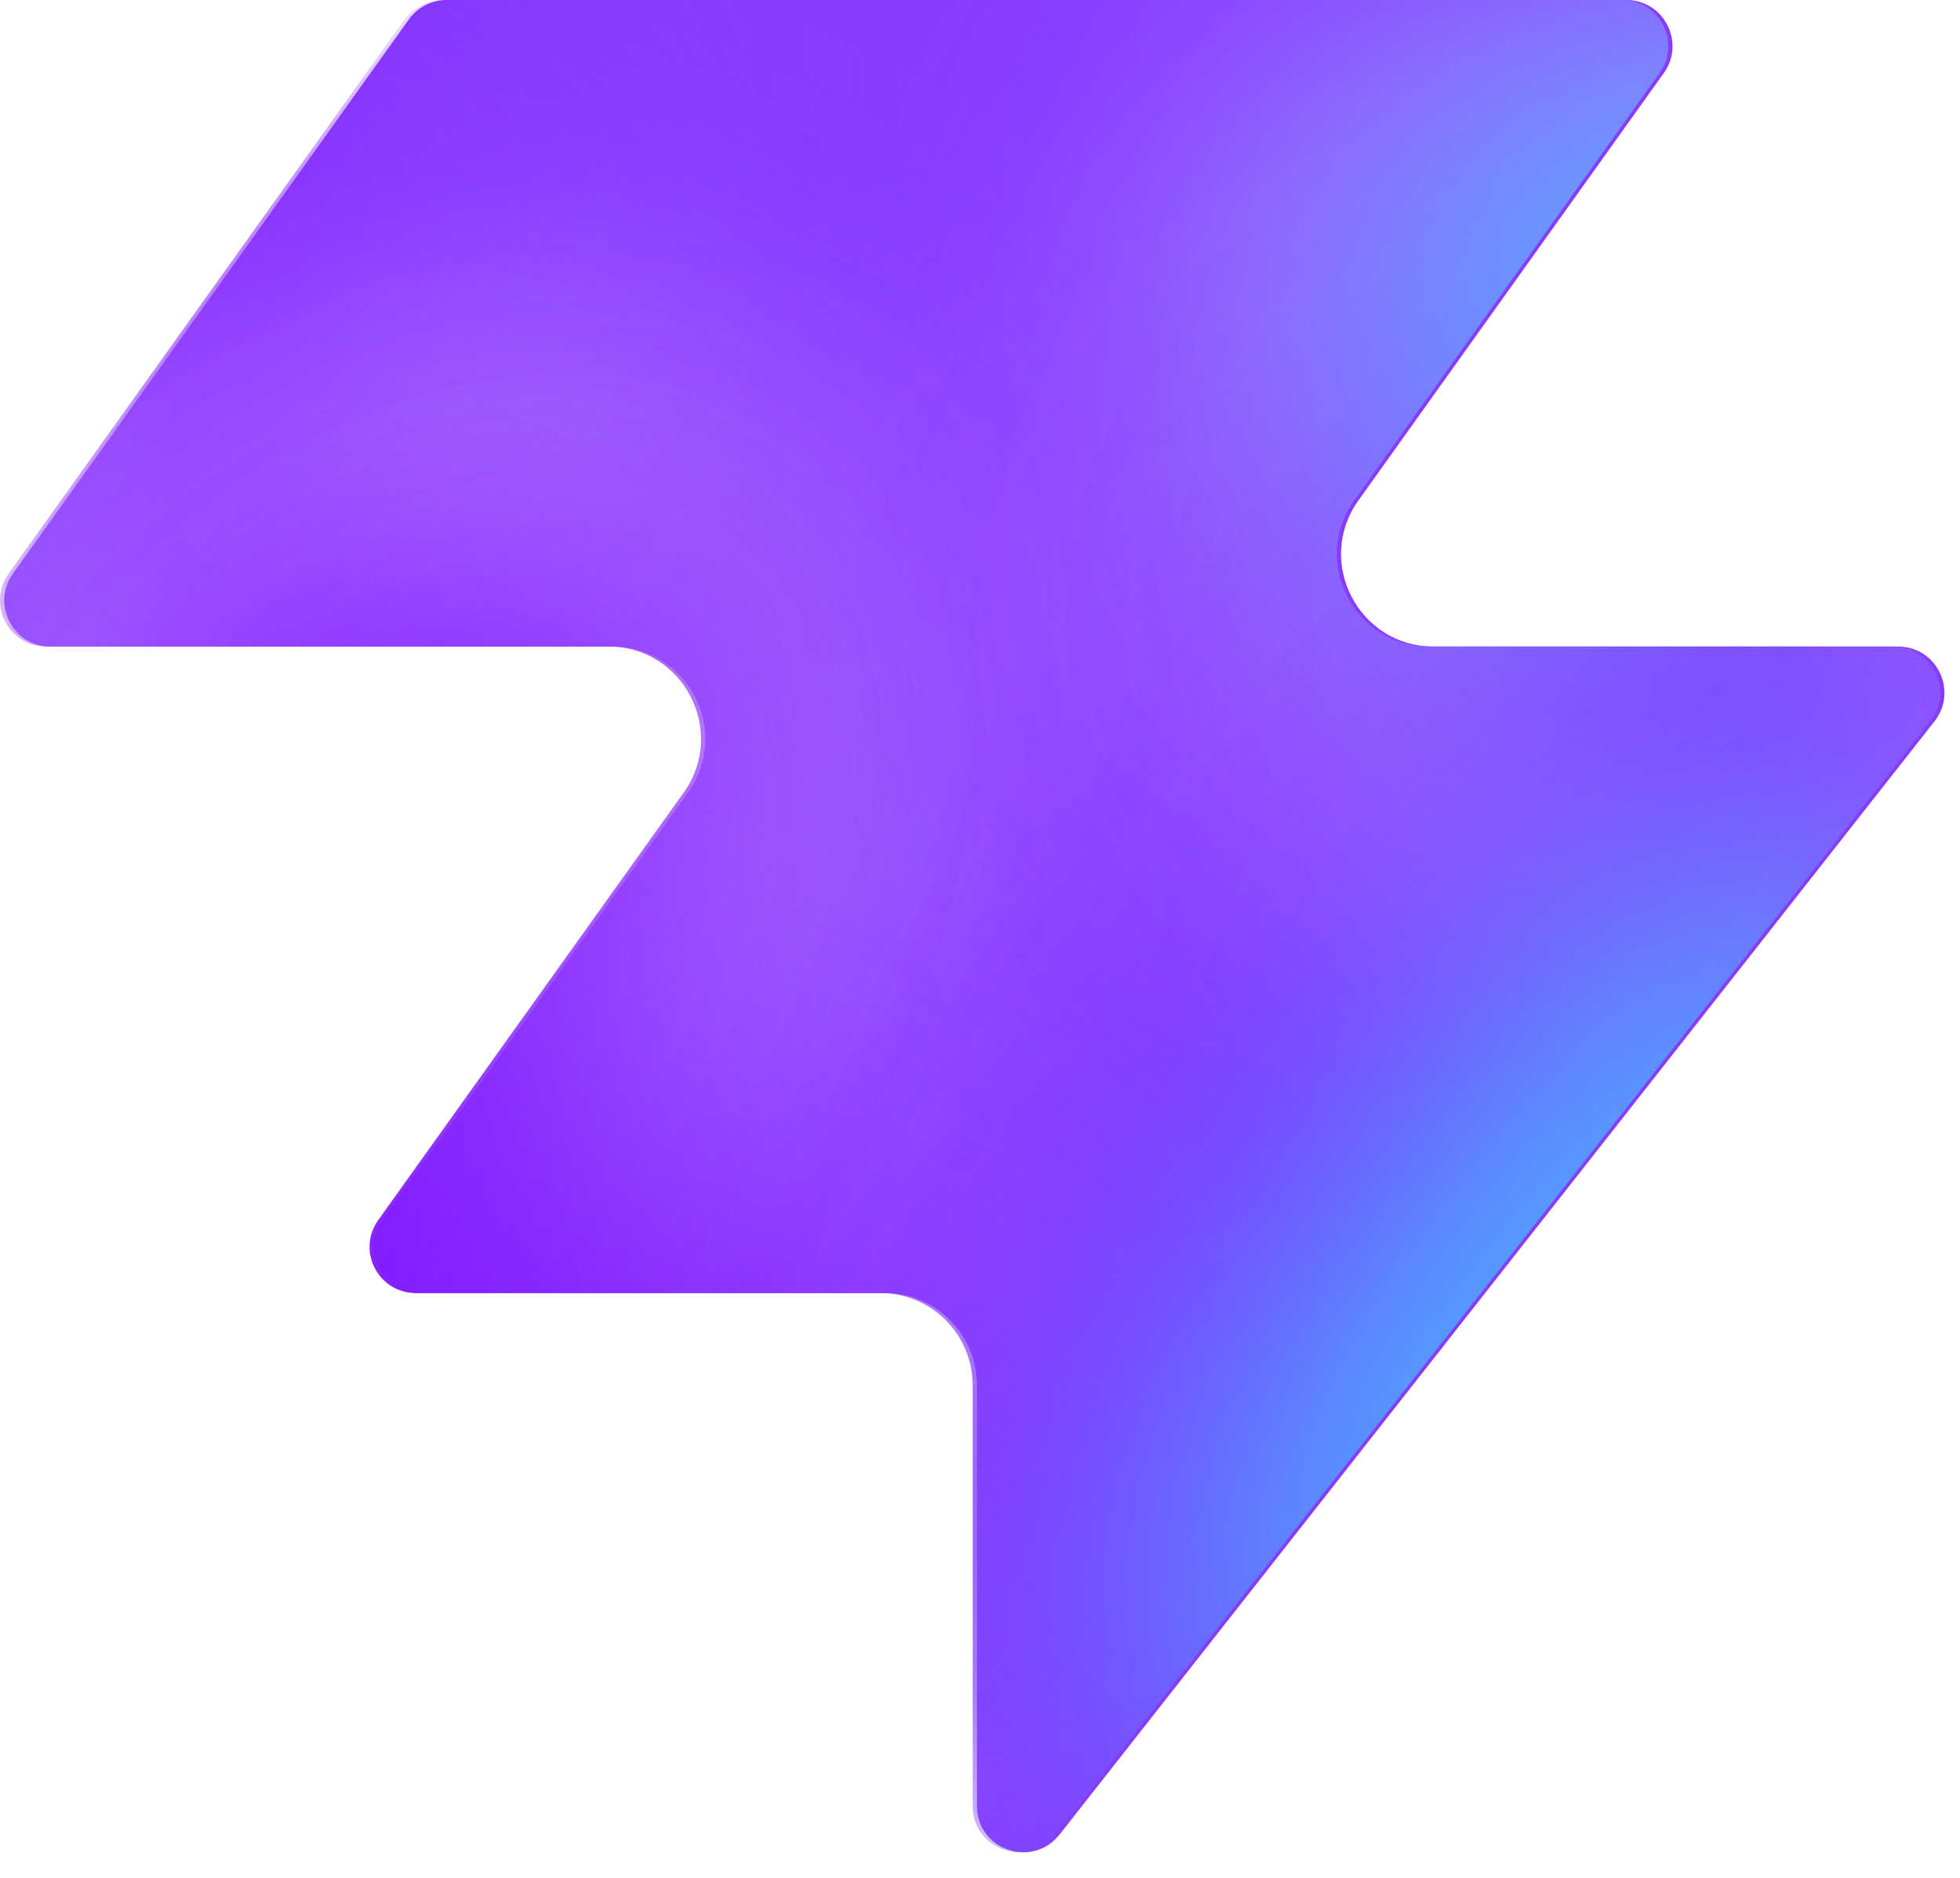
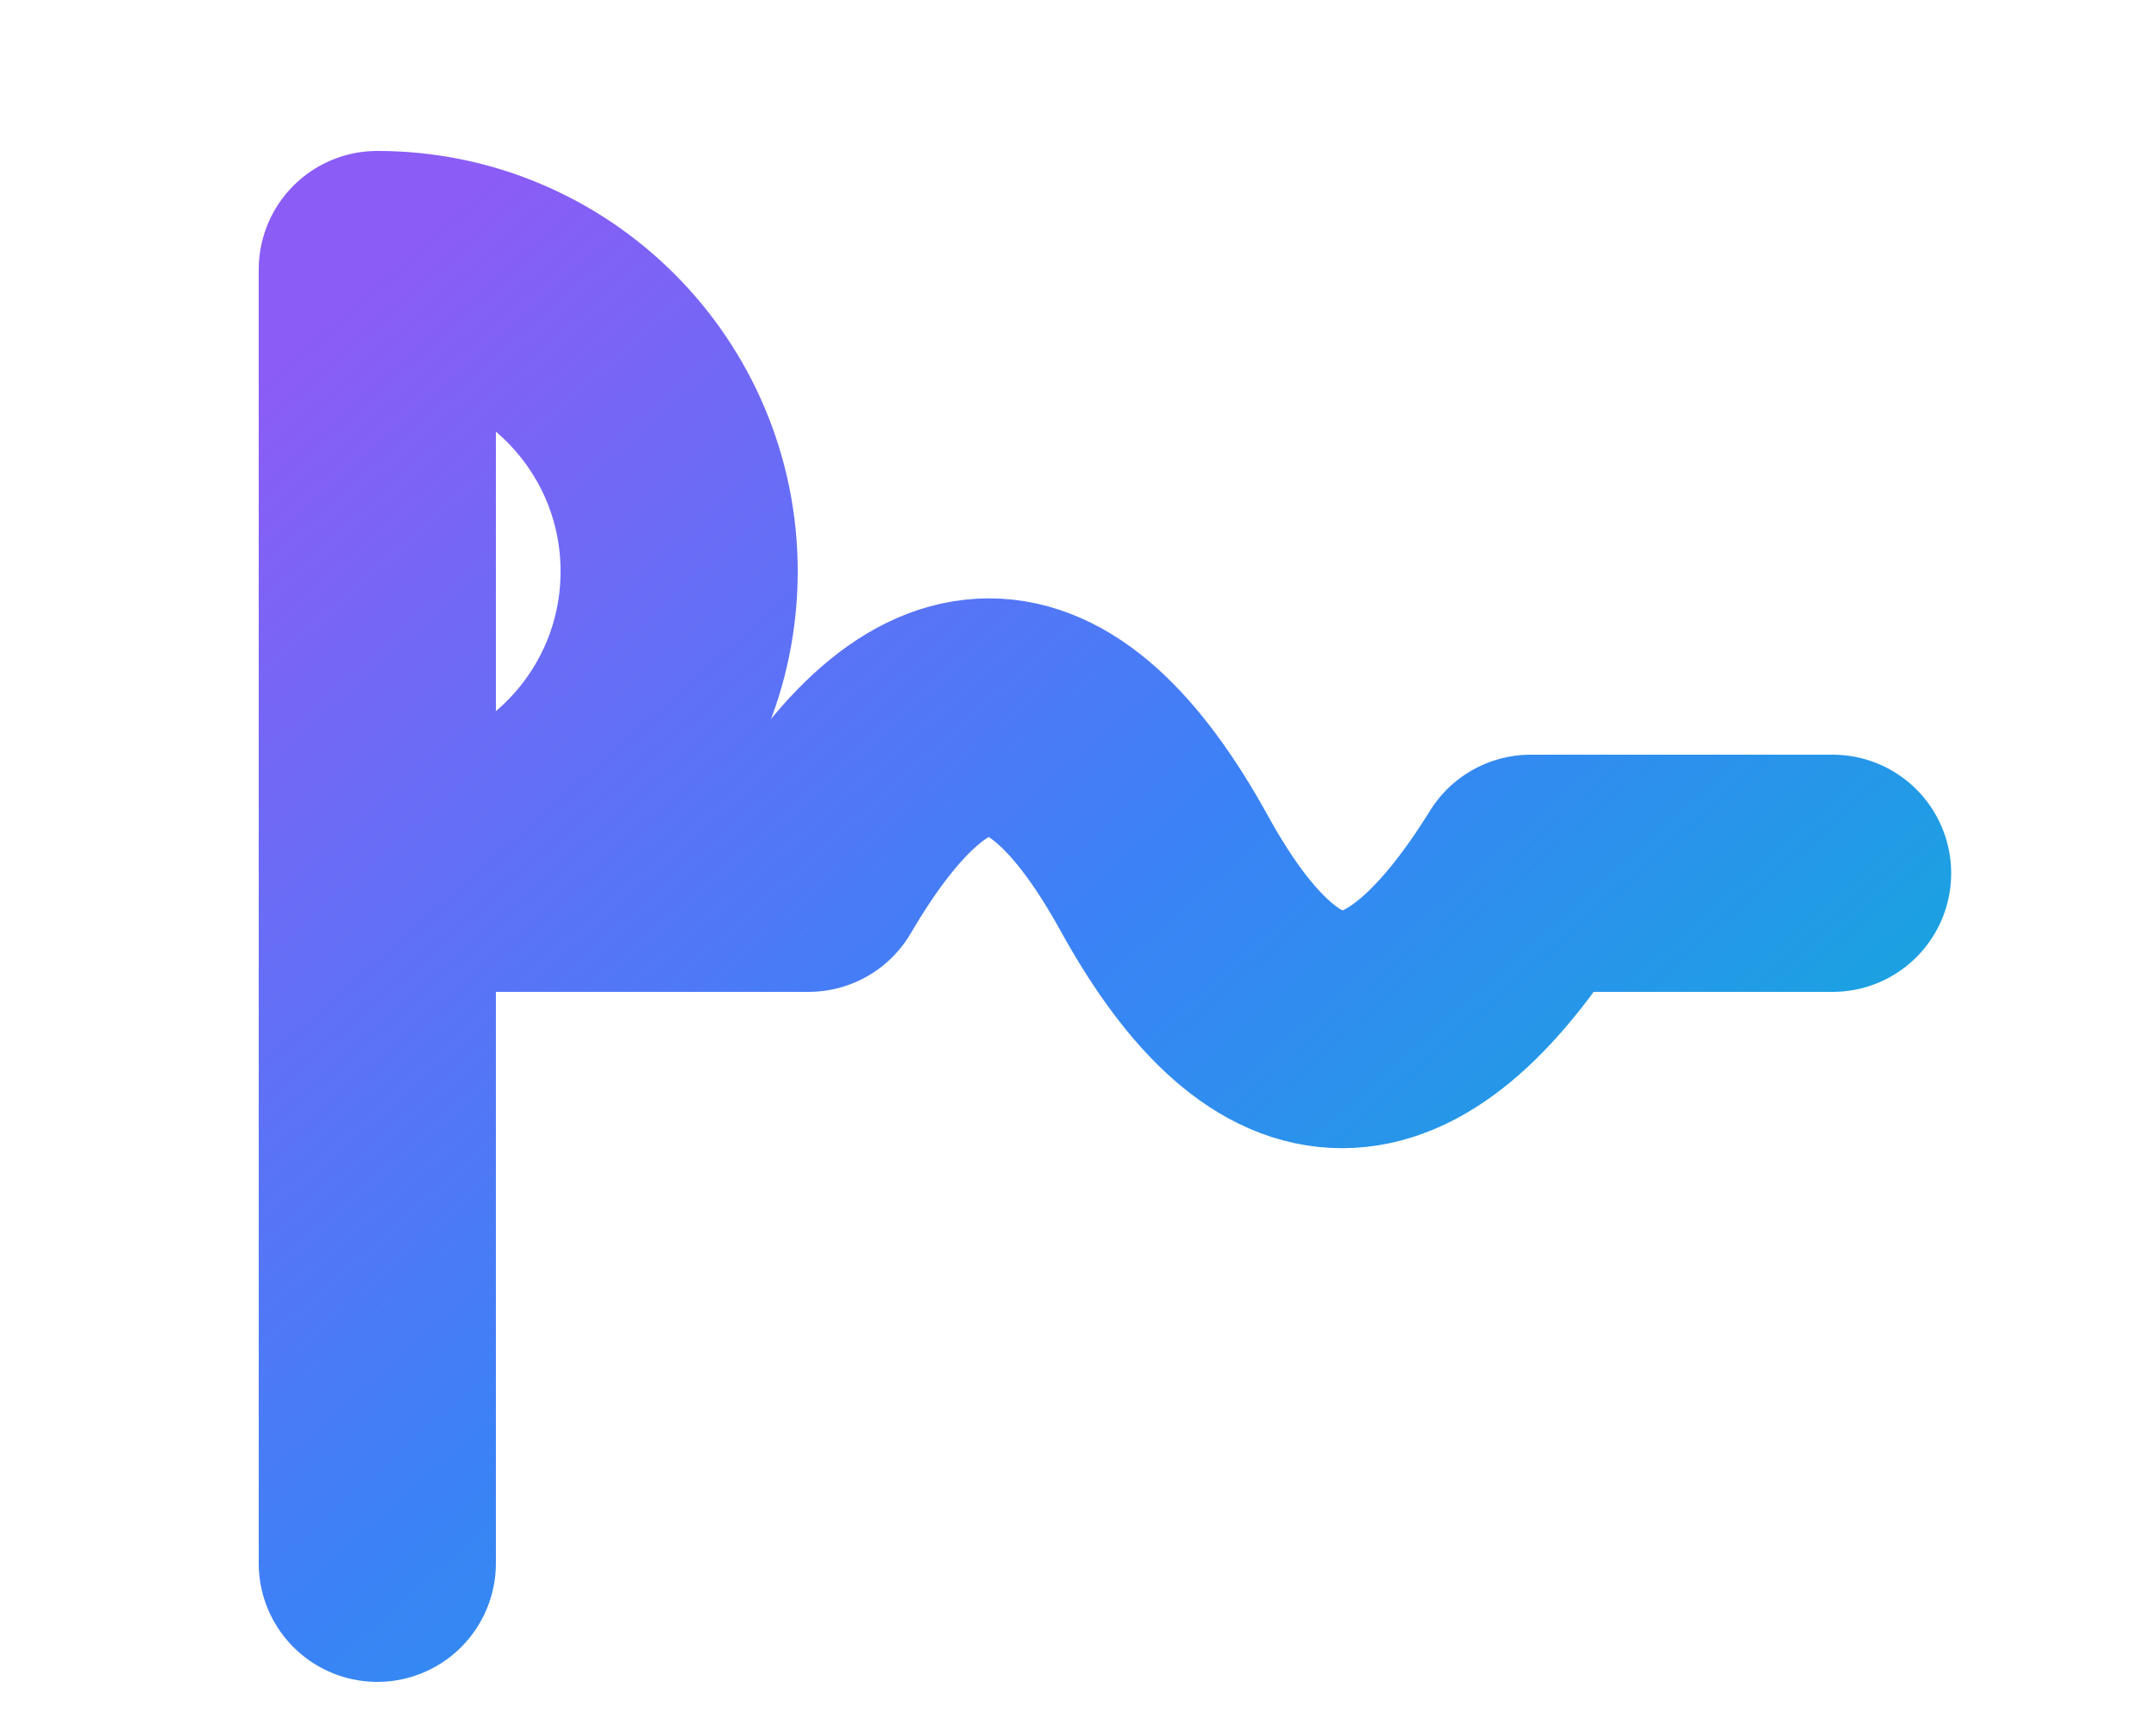
- <svg xmlns="http://www.w3.org/2000/svg" width="48" height="46" fill="none" viewBox="0 0 48 46">
-   <path fill="#863bff" d="M25.946 44.938c-.664.845-2.021.375-2.021-.698V33.937a2.26 2.26 0 0 0-2.262-2.262H10.287c-.92 0-1.456-1.04-.92-1.788l7.48-10.471c1.07-1.497 0-3.578-1.842-3.578H1.237c-.92 0-1.456-1.04-.92-1.788L10.013.474c.214-.297.556-.474.92-.474h28.894c.92 0 1.456 1.04.92 1.788l-7.48 10.471c-1.07 1.498 0 3.579 1.842 3.579h11.377c.943 0 1.473 1.088.89 1.83L25.947 44.94z" style="fill:#863bff;fill:color(display-p3 .525 .23 1);fill-opacity:1" />
-   <mask id="a" width="48" height="46" x="0" y="0" maskUnits="userSpaceOnUse" style="mask-type:alpha">
-     <path fill="#000" d="M25.842 44.938c-.664.844-2.021.375-2.021-.698V33.937a2.26 2.26 0 0 0-2.262-2.262H10.183c-.92 0-1.456-1.04-.92-1.788l7.48-10.471c1.07-1.498 0-3.579-1.842-3.579H1.133c-.92 0-1.456-1.04-.92-1.787L9.91.473c.214-.297.556-.474.92-.474h28.894c.92 0 1.456 1.04.92 1.788l-7.48 10.471c-1.07 1.498 0 3.578 1.842 3.578h11.377c.943 0 1.473 1.088.89 1.832L25.843 44.94z" style="fill:#000;fill-opacity:1" />
-   </mask>
-   <g mask="url(#a)">
-     <g filter="url(#b)">
-       <ellipse cx="5.508" cy="14.704" fill="#ede6ff" rx="5.508" ry="14.704" style="fill:#ede6ff;fill:color(display-p3 .927 .903 1);fill-opacity:1" transform="matrix(.00324 1 1 -.00324 -4.47 31.516)" />
-     </g>
-     <g filter="url(#c)">
-       <ellipse cx="10.399" cy="29.851" fill="#ede6ff" rx="10.399" ry="29.851" style="fill:#ede6ff;fill:color(display-p3 .927 .903 1);fill-opacity:1" transform="matrix(.00324 1 1 -.00324 -39.328 7.883)" />
-     </g>
-     <g filter="url(#d)">
-       <ellipse cx="5.508" cy="30.487" fill="#7e14ff" rx="5.508" ry="30.487" style="fill:#7e14ff;fill:color(display-p3 .492 .077 1);fill-opacity:1" transform="rotate(89.814 -25.913 -14.639)scale(1 -1)" />
-     </g>
-     <g filter="url(#e)">
-       <ellipse cx="5.508" cy="30.599" fill="#7e14ff" rx="5.508" ry="30.599" style="fill:#7e14ff;fill:color(display-p3 .492 .077 1);fill-opacity:1" transform="rotate(89.814 -32.644 -3.334)scale(1 -1)" />
-     </g>
-     <g filter="url(#f)">
-       <ellipse cx="5.508" cy="30.599" fill="#7e14ff" rx="5.508" ry="30.599" style="fill:#7e14ff;fill:color(display-p3 .492 .077 1);fill-opacity:1" transform="matrix(.00324 1 1 -.00324 -34.34 30.47)" />
-     </g>
-     <g filter="url(#g)">
-       <ellipse cx="14.072" cy="22.078" fill="#ede6ff" rx="14.072" ry="22.078" style="fill:#ede6ff;fill:color(display-p3 .927 .903 1);fill-opacity:1" transform="rotate(93.35 24.506 48.493)scale(-1 1)" />
-     </g>
-     <g filter="url(#h)">
-       <ellipse cx="3.47" cy="21.501" fill="#7e14ff" rx="3.47" ry="21.501" style="fill:#7e14ff;fill:color(display-p3 .492 .077 1);fill-opacity:1" transform="rotate(89.009 28.708 47.59)scale(-1 1)" />
-     </g>
-     <g filter="url(#i)">
-       <ellipse cx="3.47" cy="21.501" fill="#7e14ff" rx="3.47" ry="21.501" style="fill:#7e14ff;fill:color(display-p3 .492 .077 1);fill-opacity:1" transform="rotate(89.009 28.708 47.59)scale(-1 1)" />
-     </g>
-     <g filter="url(#j)">
-       <ellipse cx=".387" cy="8.972" fill="#7e14ff" rx="4.407" ry="29.108" style="fill:#7e14ff;fill:color(display-p3 .492 .077 1);fill-opacity:1" transform="rotate(39.51 .387 8.972)" />
-     </g>
-     <g filter="url(#k)">
-       <ellipse cx="47.523" cy="-6.092" fill="#7e14ff" rx="4.407" ry="29.108" style="fill:#7e14ff;fill:color(display-p3 .492 .077 1);fill-opacity:1" transform="rotate(37.892 47.523 -6.092)" />
-     </g>
-     <g filter="url(#l)">
-       <ellipse cx="41.412" cy="6.333" fill="#47bfff" rx="5.971" ry="9.665" style="fill:#47bfff;fill:color(display-p3 .28 .748 1);fill-opacity:1" transform="rotate(37.892 41.412 6.333)" />
-     </g>
-     <g filter="url(#m)">
-       <ellipse cx="-1.879" cy="38.332" fill="#7e14ff" rx="4.407" ry="29.108" style="fill:#7e14ff;fill:color(display-p3 .492 .077 1);fill-opacity:1" transform="rotate(37.892 -1.88 38.332)" />
-     </g>
-     <g filter="url(#n)">
-       <ellipse cx="-1.879" cy="38.332" fill="#7e14ff" rx="4.407" ry="29.108" style="fill:#7e14ff;fill:color(display-p3 .492 .077 1);fill-opacity:1" transform="rotate(37.892 -1.88 38.332)" />
-     </g>
-     <g filter="url(#o)">
-       <ellipse cx="35.651" cy="29.907" fill="#7e14ff" rx="4.407" ry="29.108" style="fill:#7e14ff;fill:color(display-p3 .492 .077 1);fill-opacity:1" transform="rotate(37.892 35.651 29.907)" />
-     </g>
-     <g filter="url(#p)">
-       <ellipse cx="38.418" cy="32.4" fill="#47bfff" rx="5.971" ry="15.297" style="fill:#47bfff;fill:color(display-p3 .28 .748 1);fill-opacity:1" transform="rotate(37.892 38.418 32.4)" />
-     </g>
-   </g>
+ <svg xmlns="http://www.w3.org/2000/svg" viewBox="0 0 200 160">
  <defs>
-     <filter id="b" width="60.045" height="41.654" x="-19.77" y="16.149" color-interpolation-filters="sRGB" filterUnits="userSpaceOnUse">
-       <feFlood flood-opacity="0" result="BackgroundImageFix" />
-       <feBlend in="SourceGraphic" in2="BackgroundImageFix" result="shape" />
-       <feGaussianBlur result="effect1_foregroundBlur_2002_17158" stdDeviation="7.659" />
-     </filter>
-     <filter id="c" width="90.34" height="51.437" x="-54.613" y="-7.533" color-interpolation-filters="sRGB" filterUnits="userSpaceOnUse">
-       <feFlood flood-opacity="0" result="BackgroundImageFix" />
-       <feBlend in="SourceGraphic" in2="BackgroundImageFix" result="shape" />
-       <feGaussianBlur result="effect1_foregroundBlur_2002_17158" stdDeviation="7.659" />
-     </filter>
-     <filter id="d" width="79.355" height="29.4" x="-49.64" y="2.03" color-interpolation-filters="sRGB" filterUnits="userSpaceOnUse">
-       <feFlood flood-opacity="0" result="BackgroundImageFix" />
-       <feBlend in="SourceGraphic" in2="BackgroundImageFix" result="shape" />
-       <feGaussianBlur result="effect1_foregroundBlur_2002_17158" stdDeviation="4.596" />
-     </filter>
-     <filter id="e" width="79.579" height="29.4" x="-45.045" y="20.029" color-interpolation-filters="sRGB" filterUnits="userSpaceOnUse">
-       <feFlood flood-opacity="0" result="BackgroundImageFix" />
-       <feBlend in="SourceGraphic" in2="BackgroundImageFix" result="shape" />
-       <feGaussianBlur result="effect1_foregroundBlur_2002_17158" stdDeviation="4.596" />
-     </filter>
-     <filter id="f" width="79.579" height="29.4" x="-43.513" y="21.178" color-interpolation-filters="sRGB" filterUnits="userSpaceOnUse">
-       <feFlood flood-opacity="0" result="BackgroundImageFix" />
-       <feBlend in="SourceGraphic" in2="BackgroundImageFix" result="shape" />
-       <feGaussianBlur result="effect1_foregroundBlur_2002_17158" stdDeviation="4.596" />
-     </filter>
-     <filter id="g" width="74.749" height="58.852" x="15.756" y="-17.901" color-interpolation-filters="sRGB" filterUnits="userSpaceOnUse">
-       <feFlood flood-opacity="0" result="BackgroundImageFix" />
-       <feBlend in="SourceGraphic" in2="BackgroundImageFix" result="shape" />
-       <feGaussianBlur result="effect1_foregroundBlur_2002_17158" stdDeviation="7.659" />
-     </filter>
-     <filter id="h" width="61.377" height="25.362" x="23.548" y="2.284" color-interpolation-filters="sRGB" filterUnits="userSpaceOnUse">
-       <feFlood flood-opacity="0" result="BackgroundImageFix" />
-       <feBlend in="SourceGraphic" in2="BackgroundImageFix" result="shape" />
-       <feGaussianBlur result="effect1_foregroundBlur_2002_17158" stdDeviation="4.596" />
-     </filter>
-     <filter id="i" width="61.377" height="25.362" x="23.548" y="2.284" color-interpolation-filters="sRGB" filterUnits="userSpaceOnUse">
-       <feFlood flood-opacity="0" result="BackgroundImageFix" />
-       <feBlend in="SourceGraphic" in2="BackgroundImageFix" result="shape" />
-       <feGaussianBlur result="effect1_foregroundBlur_2002_17158" stdDeviation="4.596" />
-     </filter>
-     <filter id="j" width="56.045" height="63.649" x="-27.636" y="-22.853" color-interpolation-filters="sRGB" filterUnits="userSpaceOnUse">
-       <feFlood flood-opacity="0" result="BackgroundImageFix" />
-       <feBlend in="SourceGraphic" in2="BackgroundImageFix" result="shape" />
-       <feGaussianBlur result="effect1_foregroundBlur_2002_17158" stdDeviation="4.596" />
-     </filter>
-     <filter id="k" width="54.814" height="64.646" x="20.116" y="-38.415" color-interpolation-filters="sRGB" filterUnits="userSpaceOnUse">
-       <feFlood flood-opacity="0" result="BackgroundImageFix" />
-       <feBlend in="SourceGraphic" in2="BackgroundImageFix" result="shape" />
-       <feGaussianBlur result="effect1_foregroundBlur_2002_17158" stdDeviation="4.596" />
-     </filter>
-     <filter id="l" width="33.541" height="35.313" x="24.641" y="-11.323" color-interpolation-filters="sRGB" filterUnits="userSpaceOnUse">
-       <feFlood flood-opacity="0" result="BackgroundImageFix" />
-       <feBlend in="SourceGraphic" in2="BackgroundImageFix" result="shape" />
-       <feGaussianBlur result="effect1_foregroundBlur_2002_17158" stdDeviation="4.596" />
-     </filter>
-     <filter id="m" width="54.814" height="64.646" x="-29.286" y="6.009" color-interpolation-filters="sRGB" filterUnits="userSpaceOnUse">
-       <feFlood flood-opacity="0" result="BackgroundImageFix" />
-       <feBlend in="SourceGraphic" in2="BackgroundImageFix" result="shape" />
-       <feGaussianBlur result="effect1_foregroundBlur_2002_17158" stdDeviation="4.596" />
-     </filter>
-     <filter id="n" width="54.814" height="64.646" x="-29.286" y="6.009" color-interpolation-filters="sRGB" filterUnits="userSpaceOnUse">
-       <feFlood flood-opacity="0" result="BackgroundImageFix" />
-       <feBlend in="SourceGraphic" in2="BackgroundImageFix" result="shape" />
-       <feGaussianBlur result="effect1_foregroundBlur_2002_17158" stdDeviation="4.596" />
-     </filter>
-     <filter id="o" width="54.814" height="64.646" x="8.244" y="-2.416" color-interpolation-filters="sRGB" filterUnits="userSpaceOnUse">
-       <feFlood flood-opacity="0" result="BackgroundImageFix" />
-       <feBlend in="SourceGraphic" in2="BackgroundImageFix" result="shape" />
-       <feGaussianBlur result="effect1_foregroundBlur_2002_17158" stdDeviation="4.596" />
-     </filter>
-     <filter id="p" width="39.409" height="43.623" x="18.713" y="10.588" color-interpolation-filters="sRGB" filterUnits="userSpaceOnUse">
-       <feFlood flood-opacity="0" result="BackgroundImageFix" />
-       <feBlend in="SourceGraphic" in2="BackgroundImageFix" result="shape" />
-       <feGaussianBlur result="effect1_foregroundBlur_2002_17158" stdDeviation="4.596" />
-     </filter>
+     <linearGradient id="g" x1="0%" y1="0%" x2="100%" y2="100%">
+       <stop offset="0%" stop-color="#8B5CF6" />
+       <stop offset="50%" stop-color="#3B82F6" />
+       <stop offset="100%" stop-color="#06B6D4" />
+     </linearGradient>
  </defs>
+   <path d="M 35 145 L 35 25 A 28 28 0 0 1 35 81 L 75 81 Q 92 52 108 81 T 142 81 L 170 81" fill="none" stroke="url(#g)" stroke-width="22" stroke-linecap="round" stroke-linejoin="round" />
</svg>
